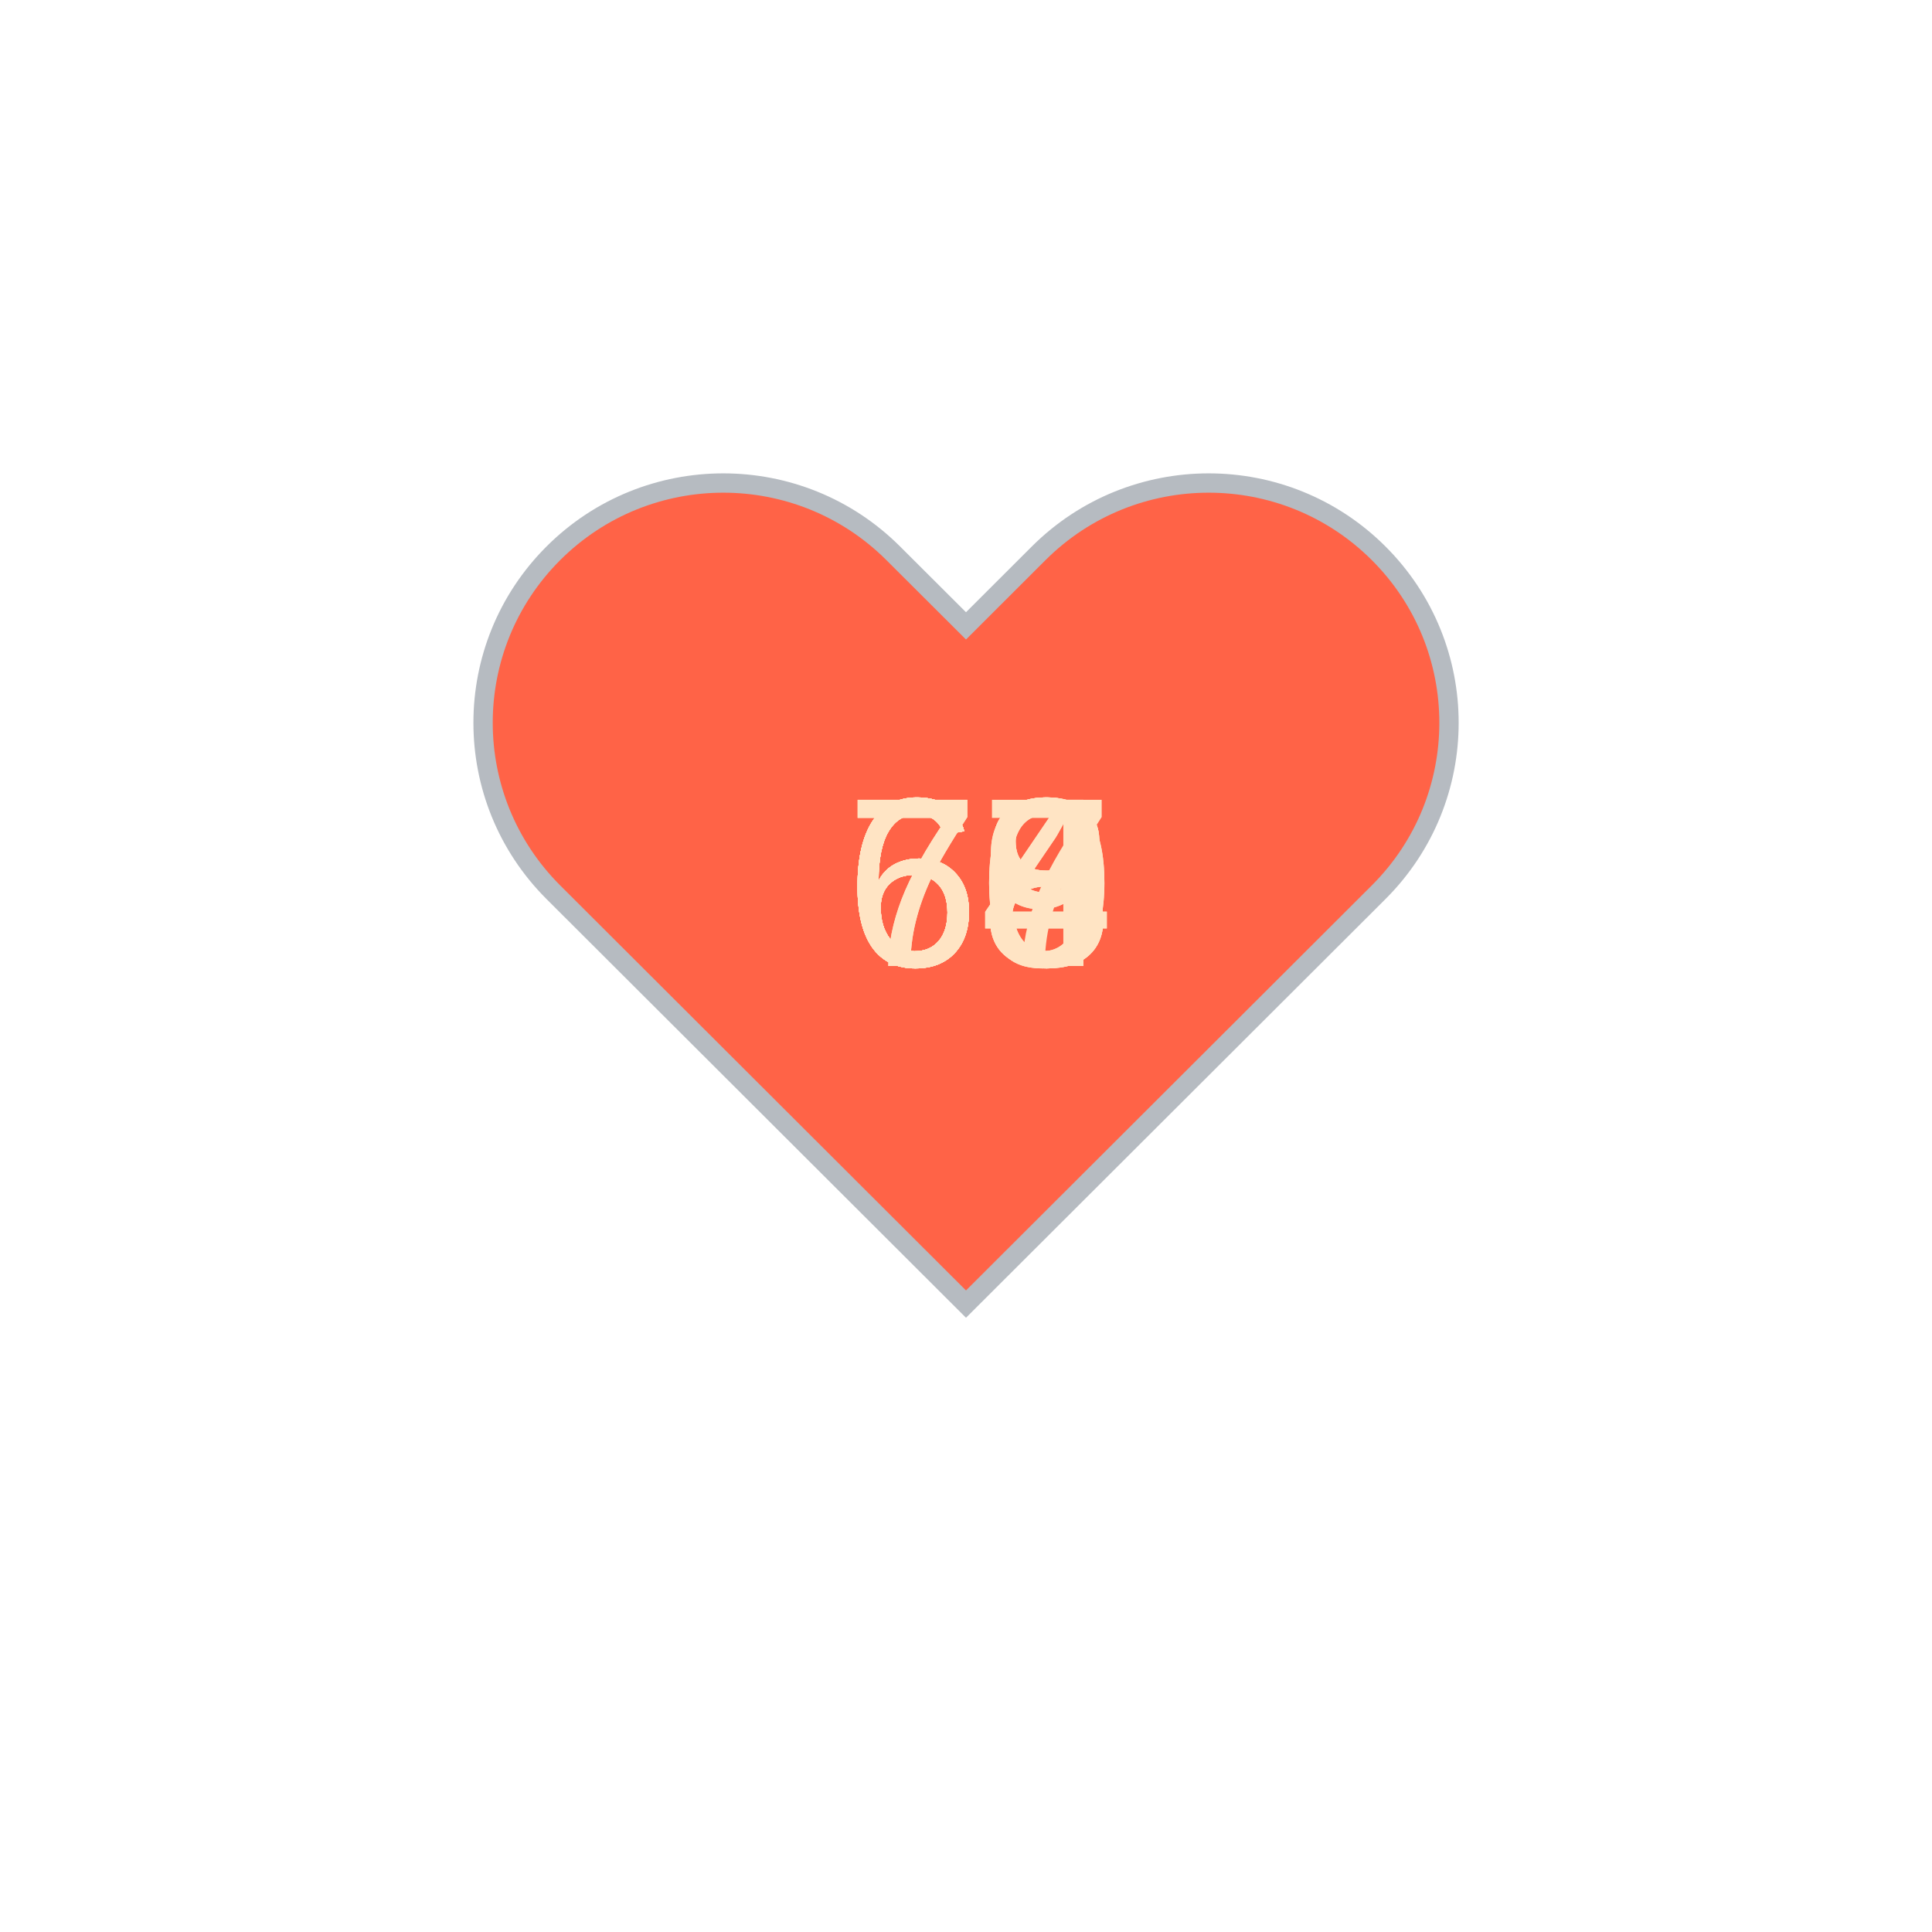
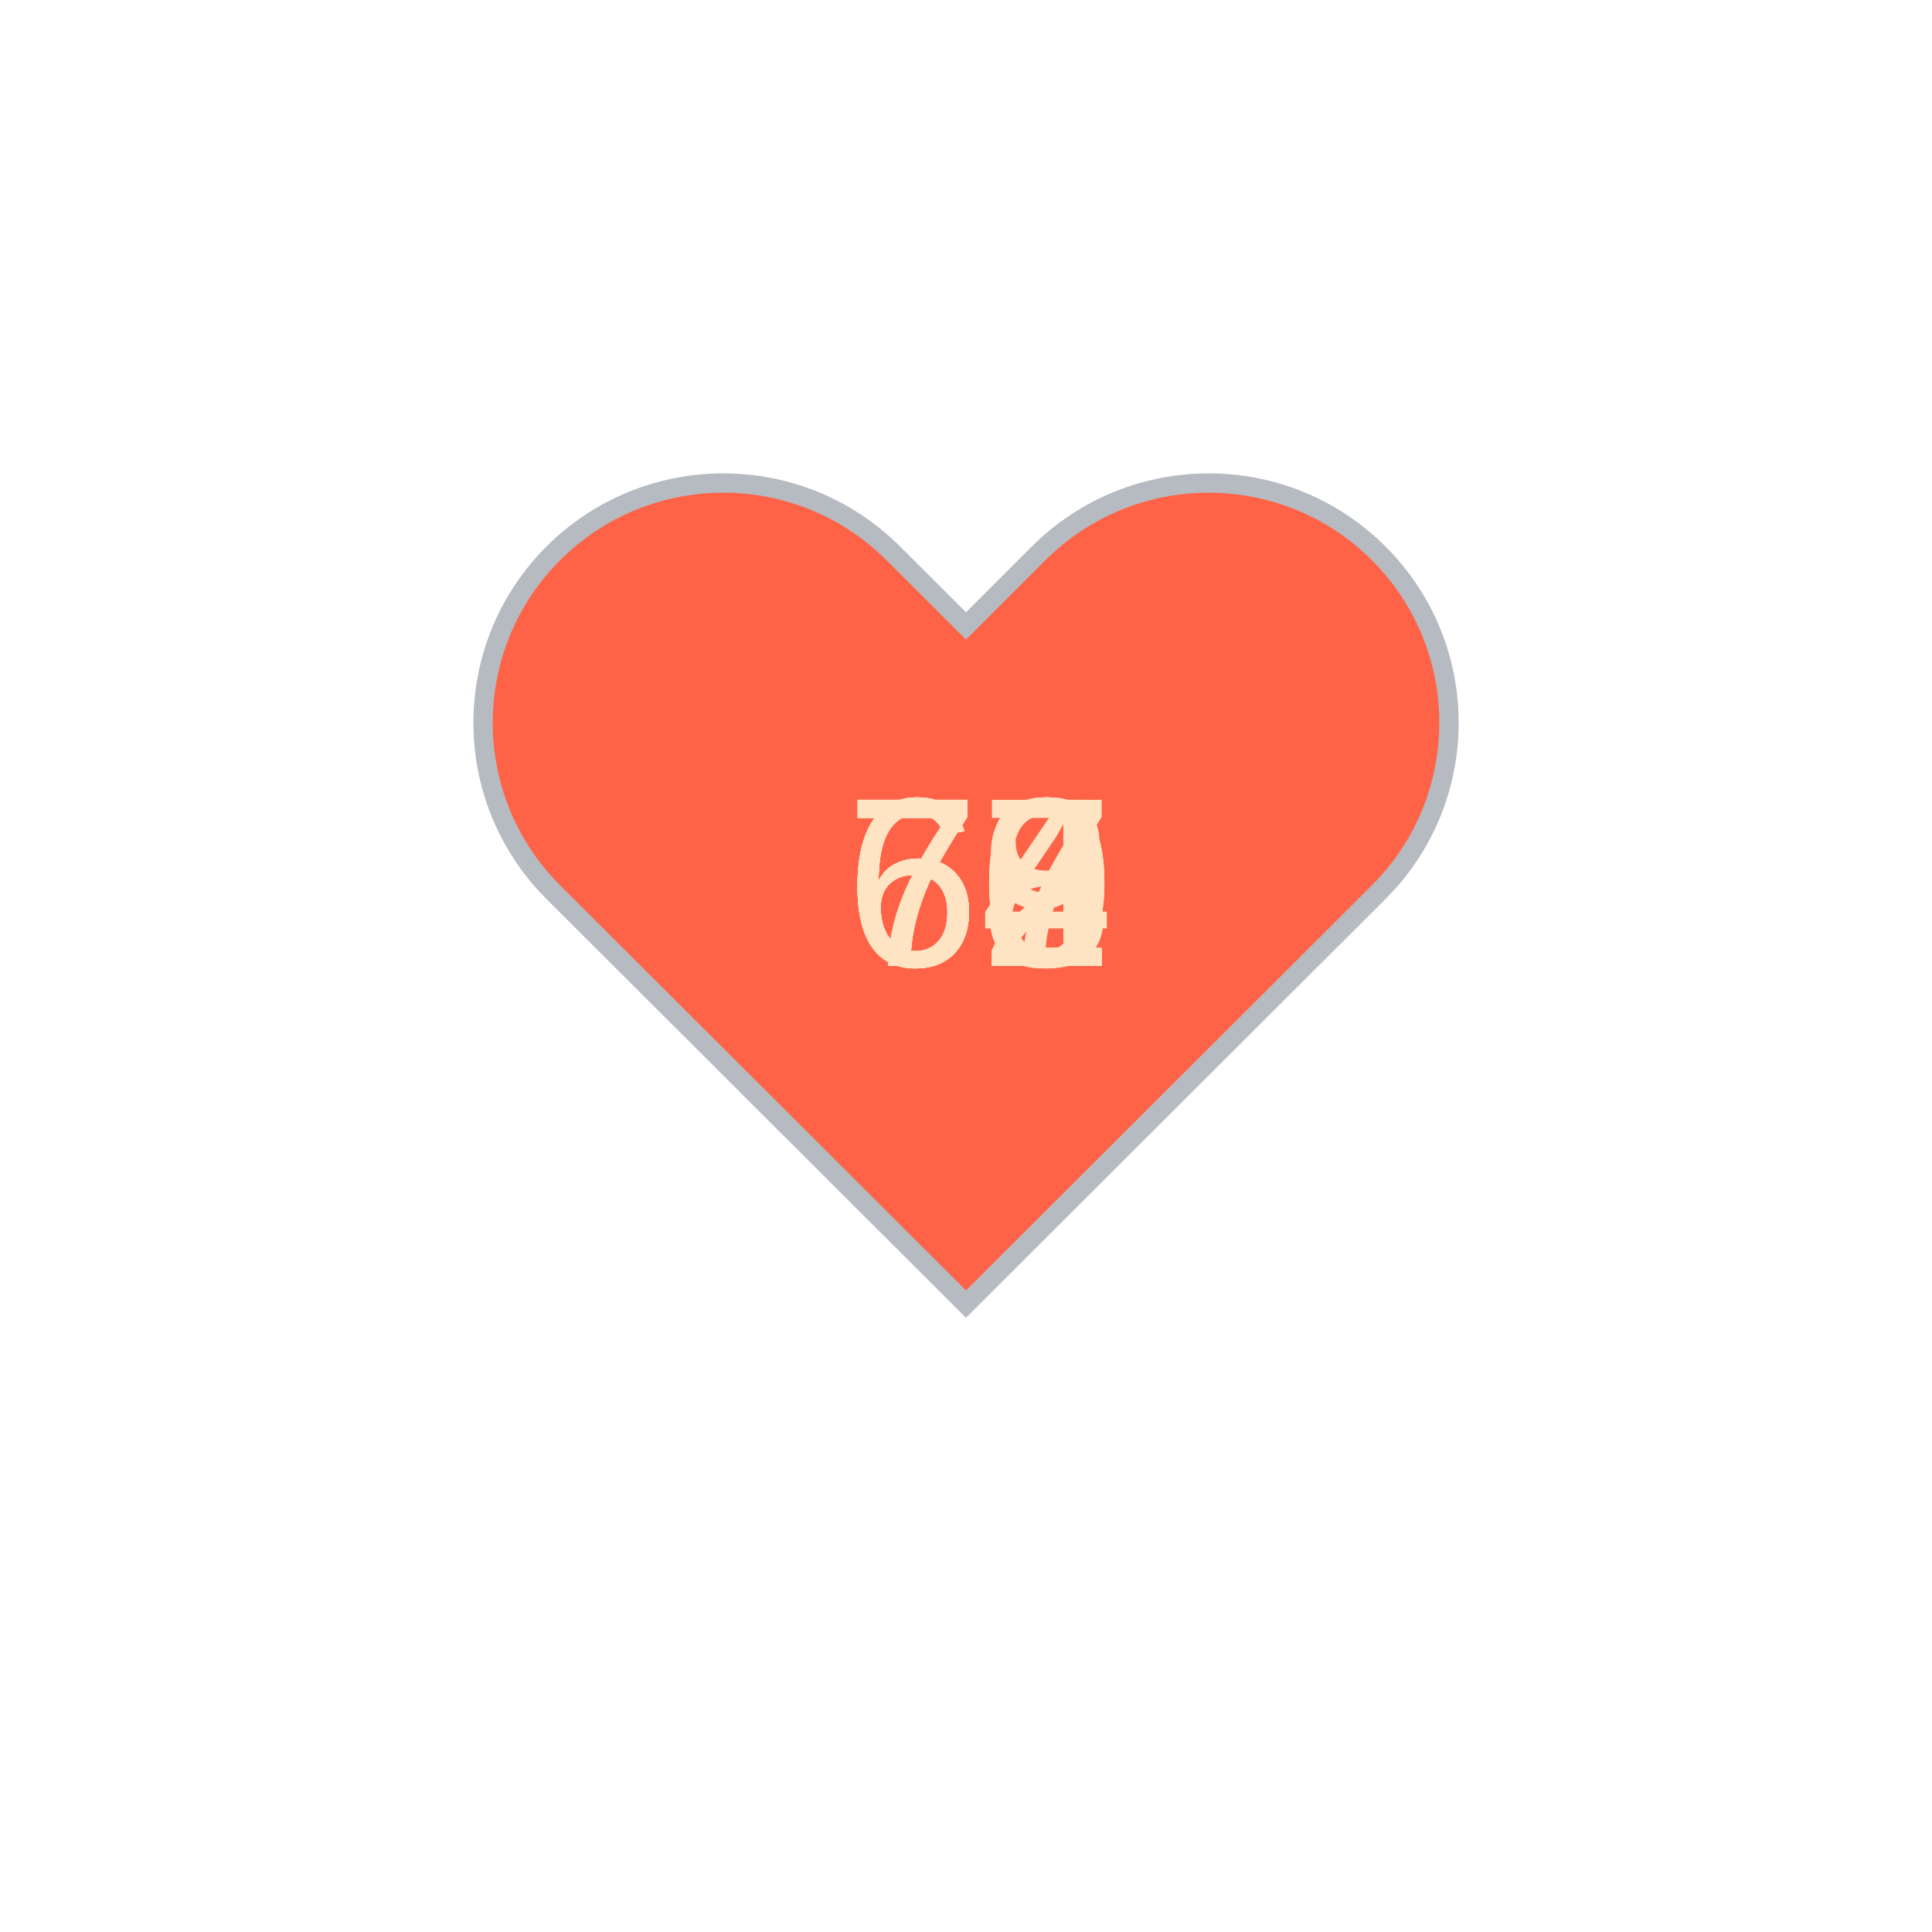
<svg xmlns="http://www.w3.org/2000/svg" baseProfile="full" height="150" version="1.1" viewBox="0,0,200,200" width="150">
  <defs />
  <g transform="translate(100 100)">
    <path d="M92.71,7.27L92.71,7.27c-9.71-9.69-25.46-9.69-35.18,0L50,14.79l-7.54-7.52C32.75-2.42,17-2.42,7.29,7.27v0 c-9.71,9.69-9.71,25.41,0,35.1L50,85l42.71-42.63C102.43,32.68,102.43,16.96,92.71,7.27z" fill="tomato" stroke="#B6BBC1" stroke-width="2" transform="translate(-50 -50)" />
-     <animateTransform additive="sum" attributeName="transform" dur="24s" repeatCount="indefinite" type="scale" values="1.375;1;1.25;1;1.5;1;1.5;1;1.375;1;1.25;1;1.25;1;0.75;1;0.75;1;1.125;" />
-     <text fill="bisque" style="font-size:25px; font-family:Arial" transform="translate(-12.5 0)">69<animate attributeName="opacity" dur="24s" keyTimes="0;0.1;0.2;0.3;0.4;0.5;0.6;0.7;0.8;0.9;1.0" repeatCount="indefinite" values="1;0;0;0;0;0;0;0;0;0;0" />
+     <animateTransform additive="sum" attributeName="transform" dur="24s" repeatCount="indefinite" type="scale" values="1.5;1;1.125;1;0.875;1;0.875;1;0.75;1;0.75;1;0.75;1;0.75;1;1.125;1;1.125;" />
+     <text fill="bisque" style="font-size:25px; font-family:Arial" transform="translate(-12.5 0)">79<animate attributeName="opacity" dur="24s" keyTimes="0;0.1;0.2;0.3;0.4;0.5;0.6;0.7;0.8;0.9;1.0" repeatCount="indefinite" values="1;0;0;0;0;0;0;0;0;0;0" />
    </text>
-     <text fill="bisque" style="font-size:25px; font-family:Arial" transform="translate(-12.5 0)">68<animate attributeName="opacity" dur="24s" keyTimes="0;0.1;0.2;0.3;0.4;0.5;0.6;0.7;0.8;0.9;1.0" repeatCount="indefinite" values="0;1;0;0;0;0;0;0;0;0;0" />
+     <text fill="bisque" style="font-size:25px; font-family:Arial" transform="translate(-12.5 0)">72<animate attributeName="opacity" dur="24s" keyTimes="0;0.1;0.2;0.3;0.4;0.5;0.6;0.7;0.8;0.9;1.0" repeatCount="indefinite" values="0;1;0;0;0;0;0;0;0;0;0" />
    </text>
-     <text fill="bisque" style="font-size:25px; font-family:Arial" transform="translate(-12.5 0)">70<animate attributeName="opacity" dur="24s" keyTimes="0;0.1;0.2;0.3;0.4;0.5;0.6;0.7;0.8;0.9;1.0" repeatCount="indefinite" values="0;0;1;0;0;0;0;0;0;0;0" />
+     <text fill="bisque" style="font-size:25px; font-family:Arial" transform="translate(-12.5 0)">68<animate attributeName="opacity" dur="24s" keyTimes="0;0.1;0.2;0.3;0.4;0.5;0.6;0.7;0.8;0.9;1.0" repeatCount="indefinite" values="0;0;1;0;0;0;0;0;0;0;0" />
    </text>
-     <text fill="bisque" style="font-size:25px; font-family:Arial" transform="translate(-12.5 0)">70<animate attributeName="opacity" dur="24s" keyTimes="0;0.1;0.2;0.3;0.4;0.5;0.6;0.7;0.8;0.9;1.0" repeatCount="indefinite" values="0;0;0;1;0;0;0;0;0;0;0" />
+     <text fill="bisque" style="font-size:25px; font-family:Arial" transform="translate(-12.5 0)">67<animate attributeName="opacity" dur="24s" keyTimes="0;0.1;0.2;0.3;0.4;0.5;0.6;0.7;0.8;0.9;1.0" repeatCount="indefinite" values="0;0;0;1;0;0;0;0;0;0;0" />
    </text>
-     <text fill="bisque" style="font-size:25px; font-family:Arial" transform="translate(-12.5 0)">69<animate attributeName="opacity" dur="24s" keyTimes="0;0.1;0.2;0.3;0.4;0.5;0.6;0.7;0.8;0.9;1.0" repeatCount="indefinite" values="0;0;0;0;1;0;0;0;0;0;0" />
+     <text fill="bisque" style="font-size:25px; font-family:Arial" transform="translate(-12.5 0)">64<animate attributeName="opacity" dur="24s" keyTimes="0;0.1;0.2;0.3;0.4;0.5;0.6;0.7;0.8;0.9;1.0" repeatCount="indefinite" values="0;0;0;0;1;0;0;0;0;0;0" />
    </text>
-     <text fill="bisque" style="font-size:25px; font-family:Arial" transform="translate(-12.5 0)">68<animate attributeName="opacity" dur="24s" keyTimes="0;0.1;0.2;0.3;0.4;0.5;0.6;0.7;0.8;0.9;1.0" repeatCount="indefinite" values="0;0;0;0;0;1;0;0;0;0;0" />
+     <text fill="bisque" style="font-size:25px; font-family:Arial" transform="translate(-12.5 0)">62<animate attributeName="opacity" dur="24s" keyTimes="0;0.1;0.2;0.3;0.4;0.5;0.6;0.7;0.8;0.9;1.0" repeatCount="indefinite" values="0;0;0;0;0;1;0;0;0;0;0" />
    </text>
-     <text fill="bisque" style="font-size:25px; font-family:Arial" transform="translate(-12.5 0)">68<animate attributeName="opacity" dur="24s" keyTimes="0;0.1;0.2;0.3;0.4;0.5;0.6;0.7;0.8;0.9;1.0" repeatCount="indefinite" values="0;0;0;0;0;0;1;0;0;0;0" />
+     <text fill="bisque" style="font-size:25px; font-family:Arial" transform="translate(-12.5 0)">62<animate attributeName="opacity" dur="24s" keyTimes="0;0.1;0.2;0.3;0.4;0.5;0.6;0.7;0.8;0.9;1.0" repeatCount="indefinite" values="0;0;0;0;0;0;1;0;0;0;0" />
    </text>
-     <text fill="bisque" style="font-size:25px; font-family:Arial" transform="translate(-12.5 0)">64<animate attributeName="opacity" dur="24s" keyTimes="0;0.1;0.2;0.3;0.4;0.5;0.6;0.7;0.8;0.9;1.0" repeatCount="indefinite" values="0;0;0;0;0;0;0;1;0;0;0" />
+     <text fill="bisque" style="font-size:25px; font-family:Arial" transform="translate(-12.5 0)">62<animate attributeName="opacity" dur="24s" keyTimes="0;0.1;0.2;0.3;0.4;0.5;0.6;0.7;0.8;0.9;1.0" repeatCount="indefinite" values="0;0;0;0;0;0;0;1;0;0;0" />
    </text>
-     <text fill="bisque" style="font-size:25px; font-family:Arial" transform="translate(-12.5 0)">64<animate attributeName="opacity" dur="24s" keyTimes="0;0.1;0.2;0.3;0.4;0.5;0.6;0.7;0.8;0.9;1.0" repeatCount="indefinite" values="0;0;0;0;0;0;0;0;1;0;0" />
+     <text fill="bisque" style="font-size:25px; font-family:Arial" transform="translate(-12.5 0)">70<animate attributeName="opacity" dur="24s" keyTimes="0;0.1;0.2;0.3;0.4;0.5;0.6;0.7;0.8;0.9;1.0" repeatCount="indefinite" values="0;0;0;0;0;0;0;0;1;0;0" />
    </text>
-     <text fill="bisque" style="font-size:25px; font-family:Arial" transform="translate(-12.5 0)">67<animate attributeName="opacity" dur="24s" keyTimes="0;0.1;0.2;0.3;0.4;0.5;0.6;0.7;0.8;0.9;1.0" repeatCount="indefinite" values="0;0;0;0;0;0;0;0;0;1;0" />
+     <text fill="bisque" style="font-size:25px; font-family:Arial" transform="translate(-12.5 0)">70<animate attributeName="opacity" dur="24s" keyTimes="0;0.1;0.2;0.3;0.4;0.5;0.6;0.7;0.8;0.9;1.0" repeatCount="indefinite" values="0;0;0;0;0;0;0;0;0;1;0" />
    </text>
  </g>
</svg>
